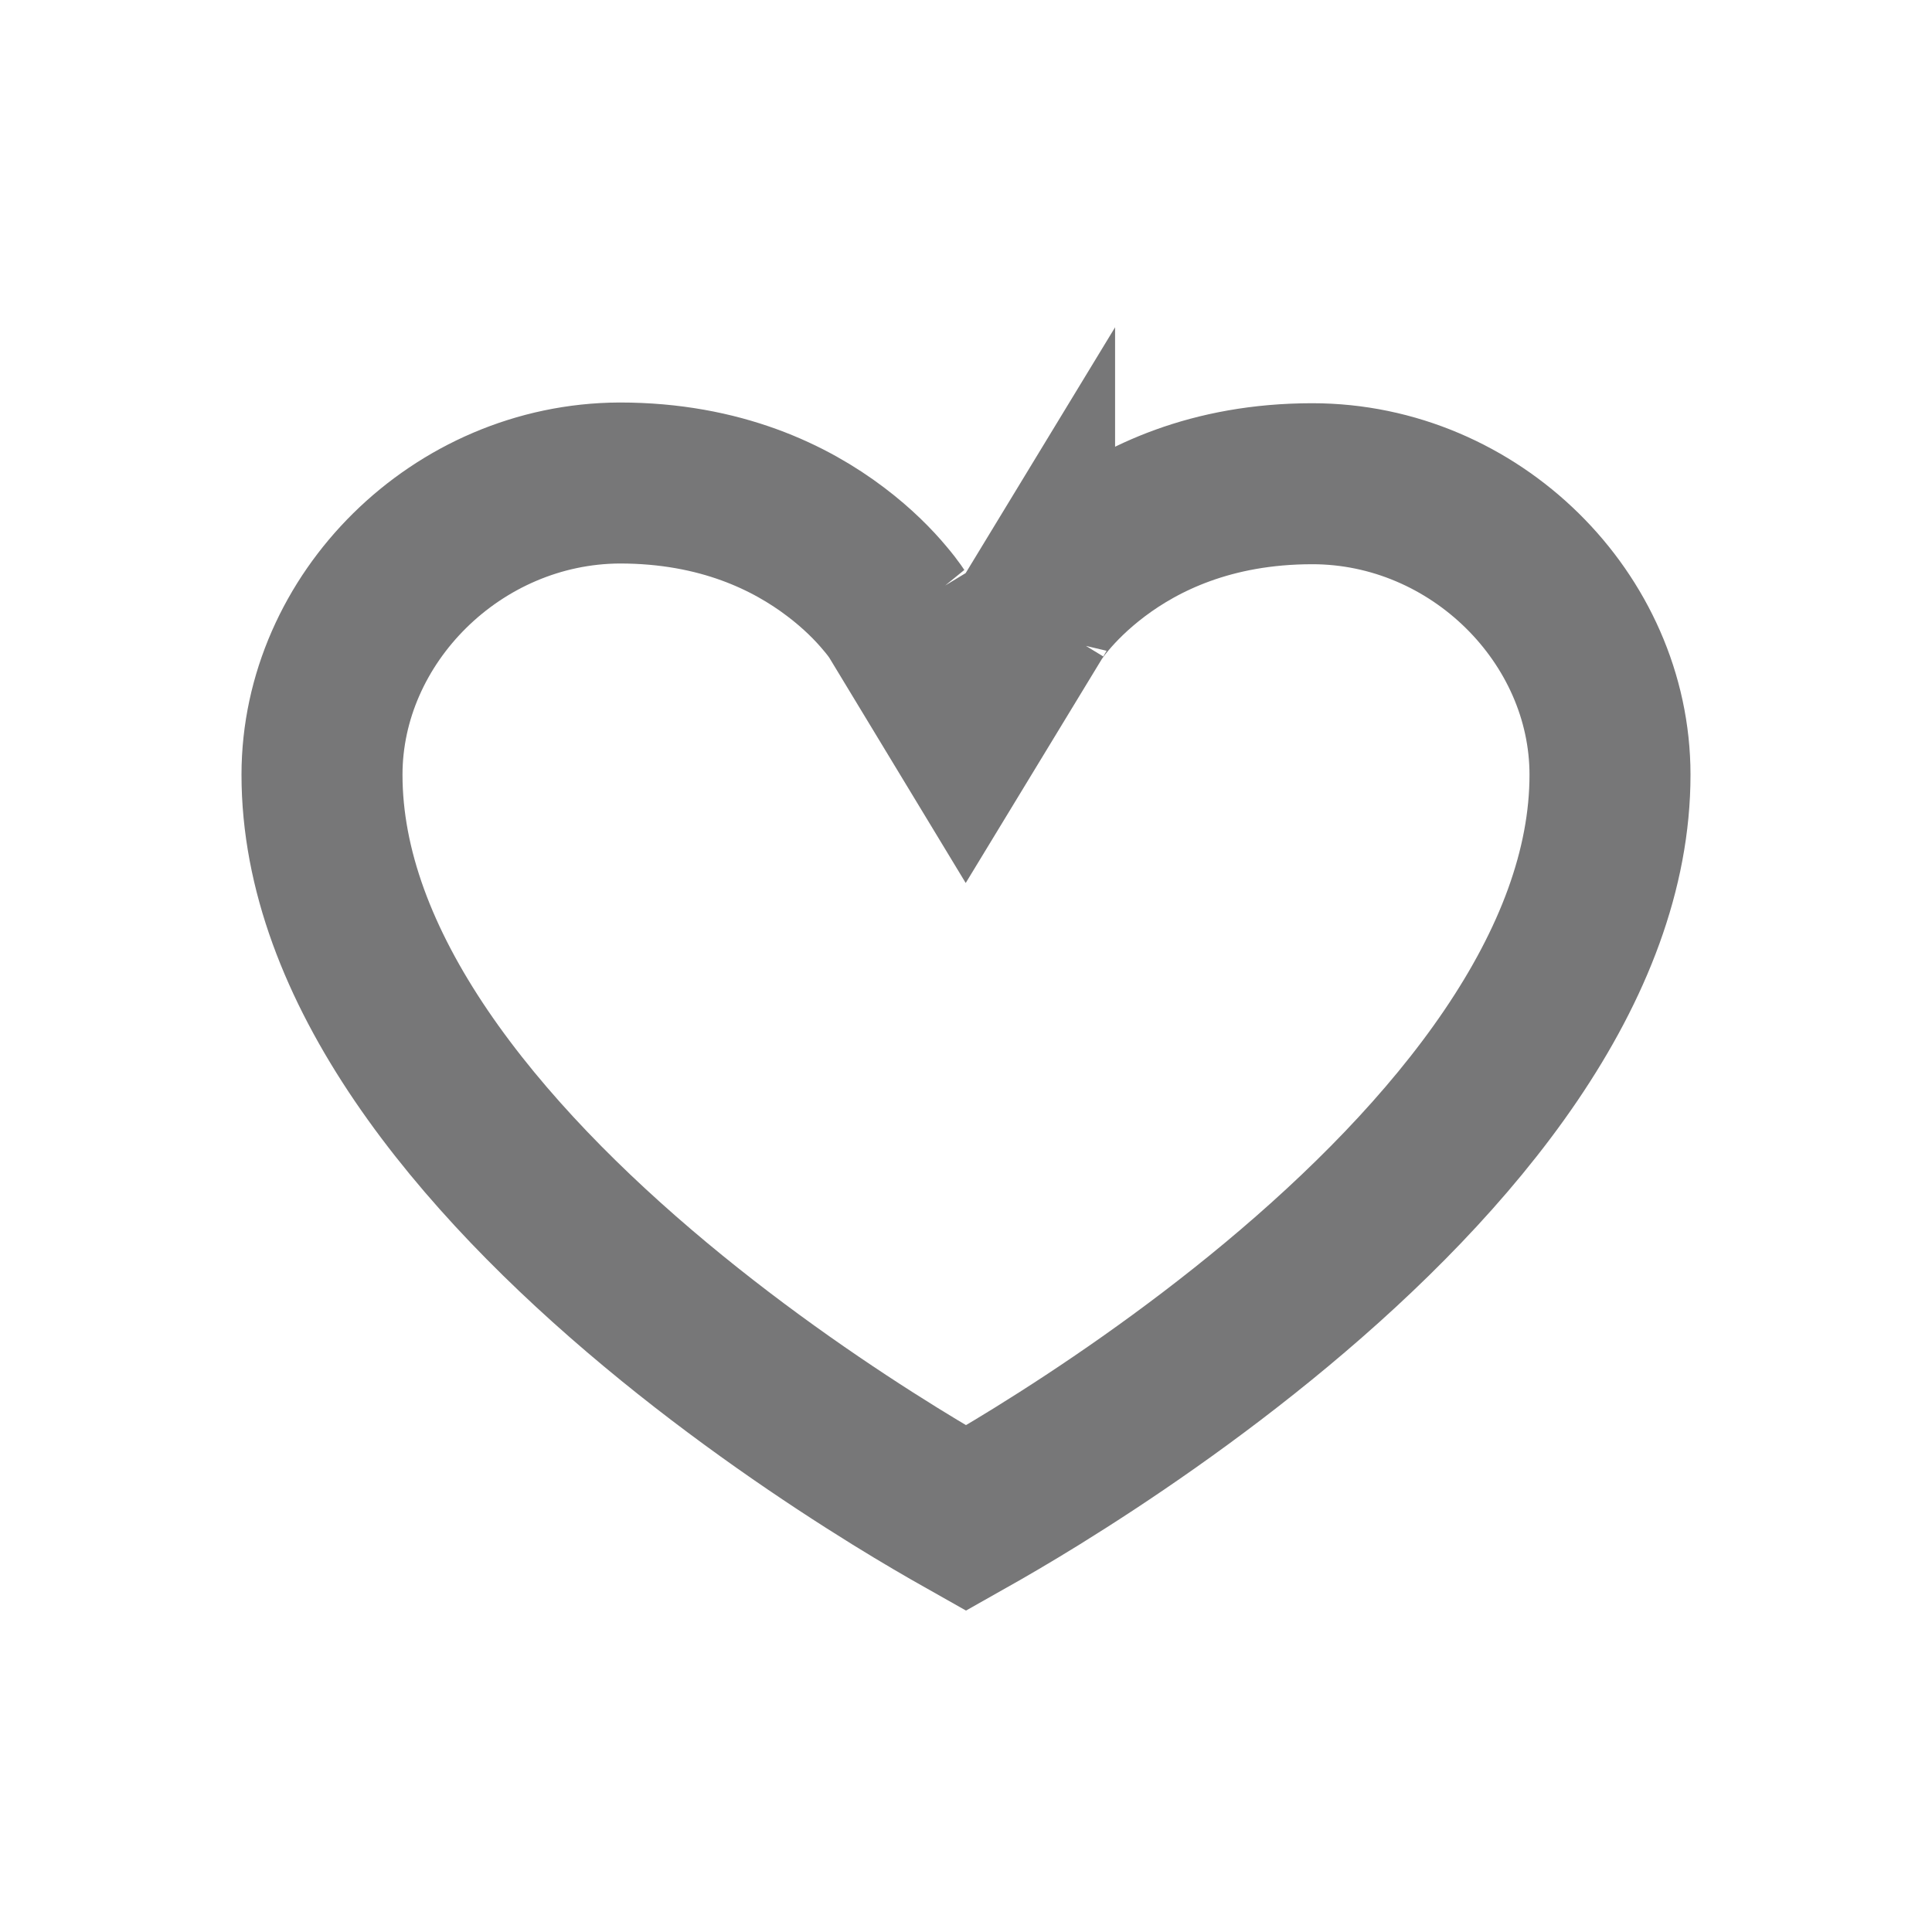
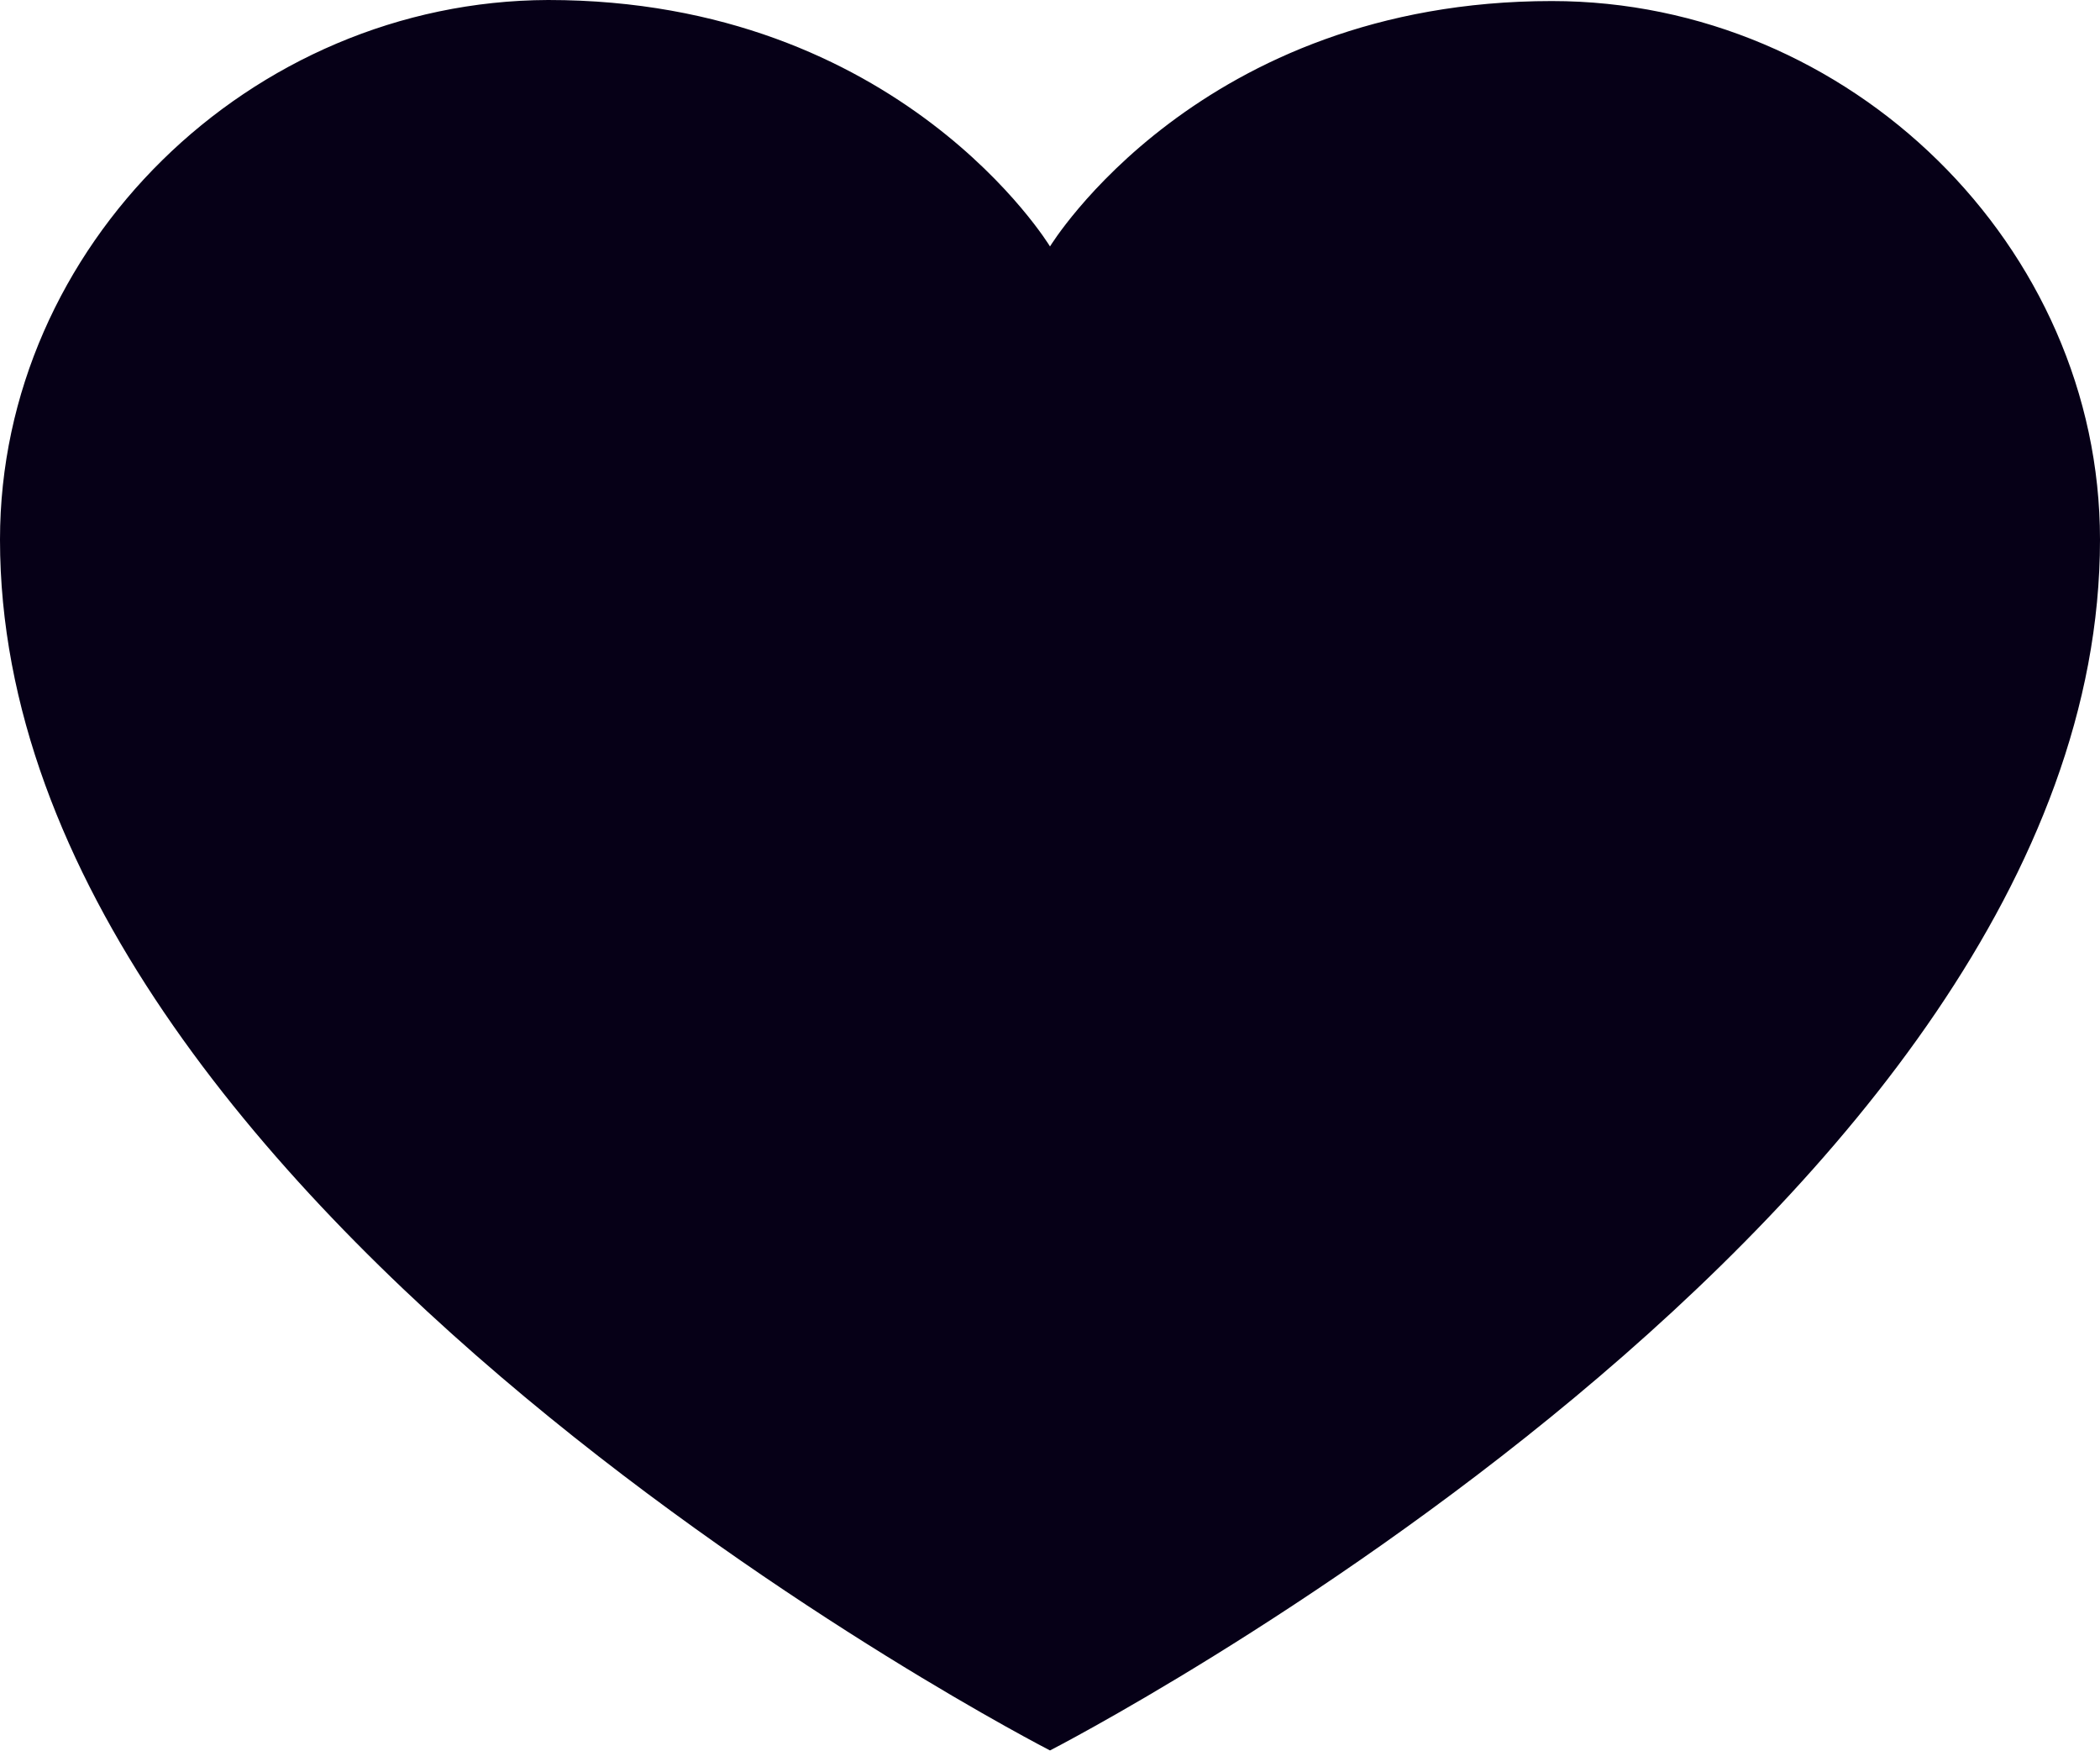
- <svg xmlns="http://www.w3.org/2000/svg" width="24" height="24" viewBox="0 0 24 24" fill="none">
-   <path d="M11.146 7.634L11.998 9.041L12.852 7.636V7.637C12.855 7.631 12.863 7.619 12.876 7.602C12.902 7.565 12.946 7.505 13.01 7.43C13.137 7.279 13.339 7.07 13.619 6.859C14.171 6.443 15.04 6.009 16.302 6.009C18.322 6.009 20 7.681 20 9.624C20 10.8 19.54 11.975 18.767 13.114C17.994 14.253 16.943 15.302 15.86 16.204C14.781 17.103 13.697 17.833 12.88 18.339C12.528 18.557 12.227 18.731 12 18.859C11.773 18.731 11.472 18.557 11.12 18.339C10.303 17.833 9.219 17.103 8.14 16.204C7.057 15.302 6.007 14.253 5.233 13.114C4.46 11.975 4 10.8 4 9.624C4 7.683 5.676 6.008 7.699 6C8.959 6 9.827 6.436 10.379 6.854C10.659 7.065 10.861 7.275 10.988 7.427C11.052 7.502 11.097 7.562 11.123 7.599C11.136 7.617 11.144 7.63 11.148 7.636L11.146 7.634Z" stroke="#777778" stroke-width="2" />
+ <svg xmlns="http://www.w3.org/2000/svg" width="18" height="15" viewBox="0 0 18 15" fill="none">
+   <path d="M13.302 0.009C10.278 0.009 9 2.112 9 2.112C9 2.112 7.722 0 4.698 0C2.142 0.009 0 2.112 0 4.624C0 10.385 9 15 9 15C9 15 18 10.385 18 4.624C18 2.112 15.858 0.009 13.302 0.009Z" fill="#060017" />
</svg>
